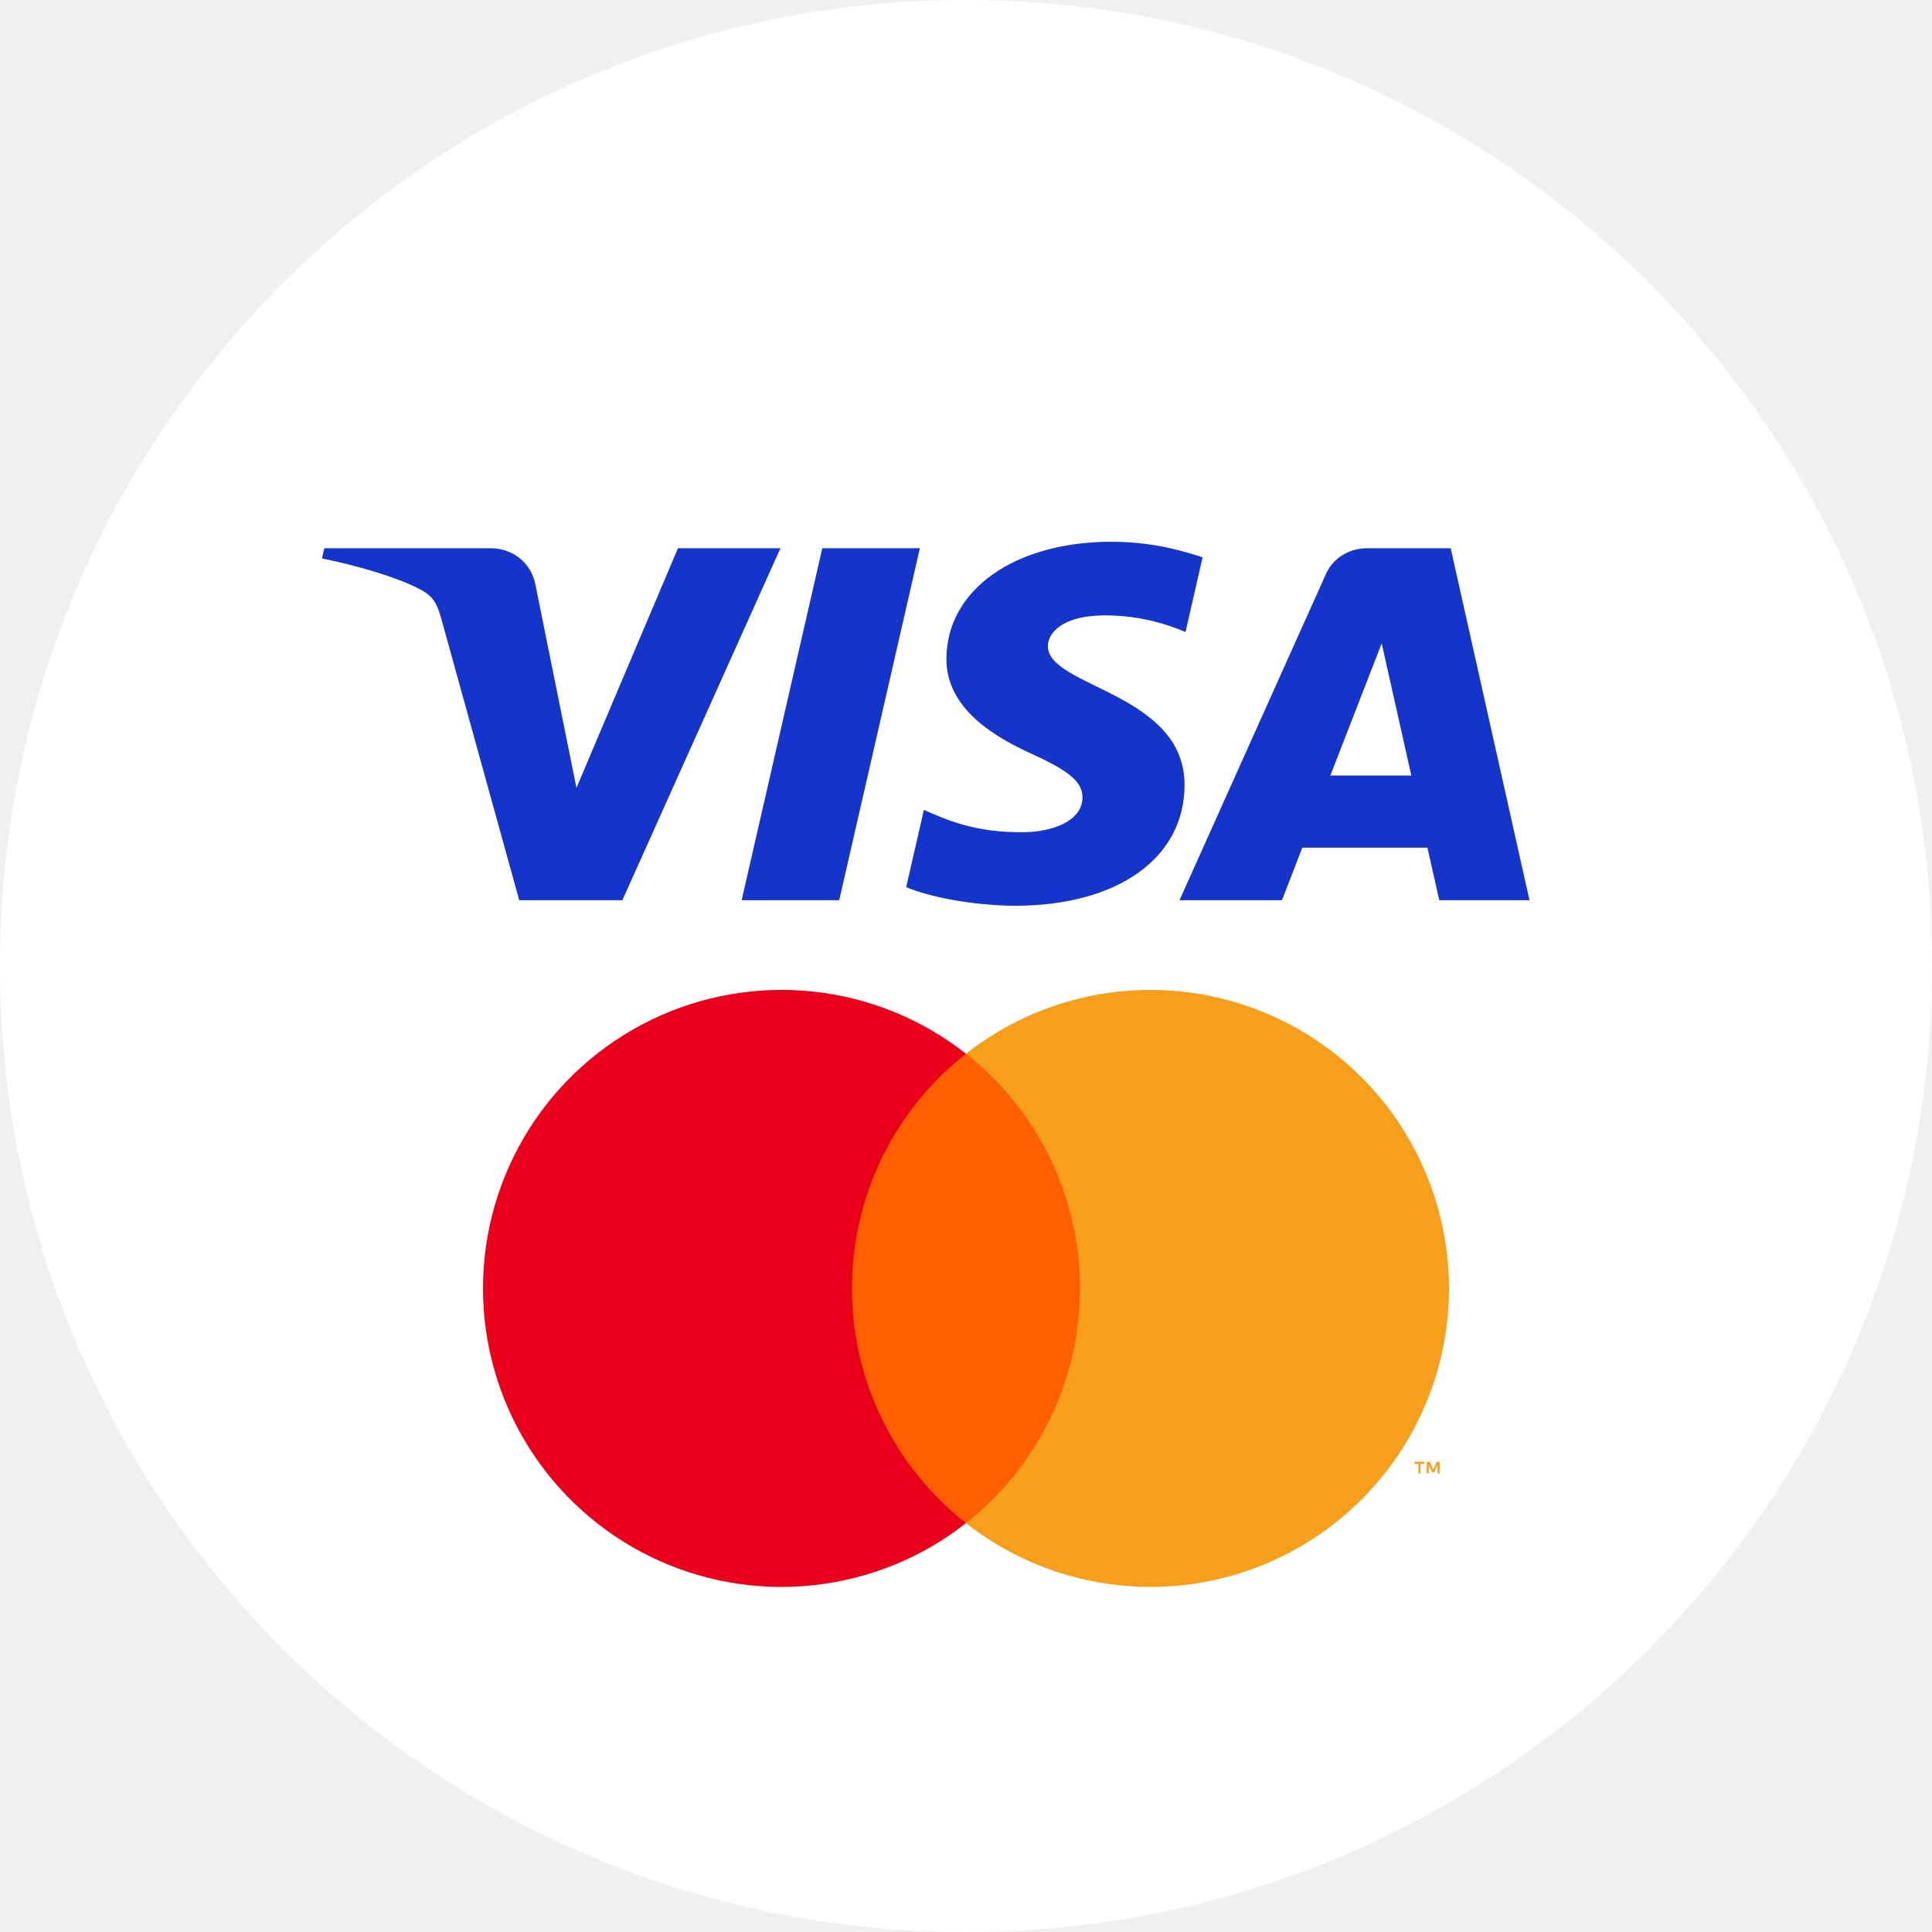
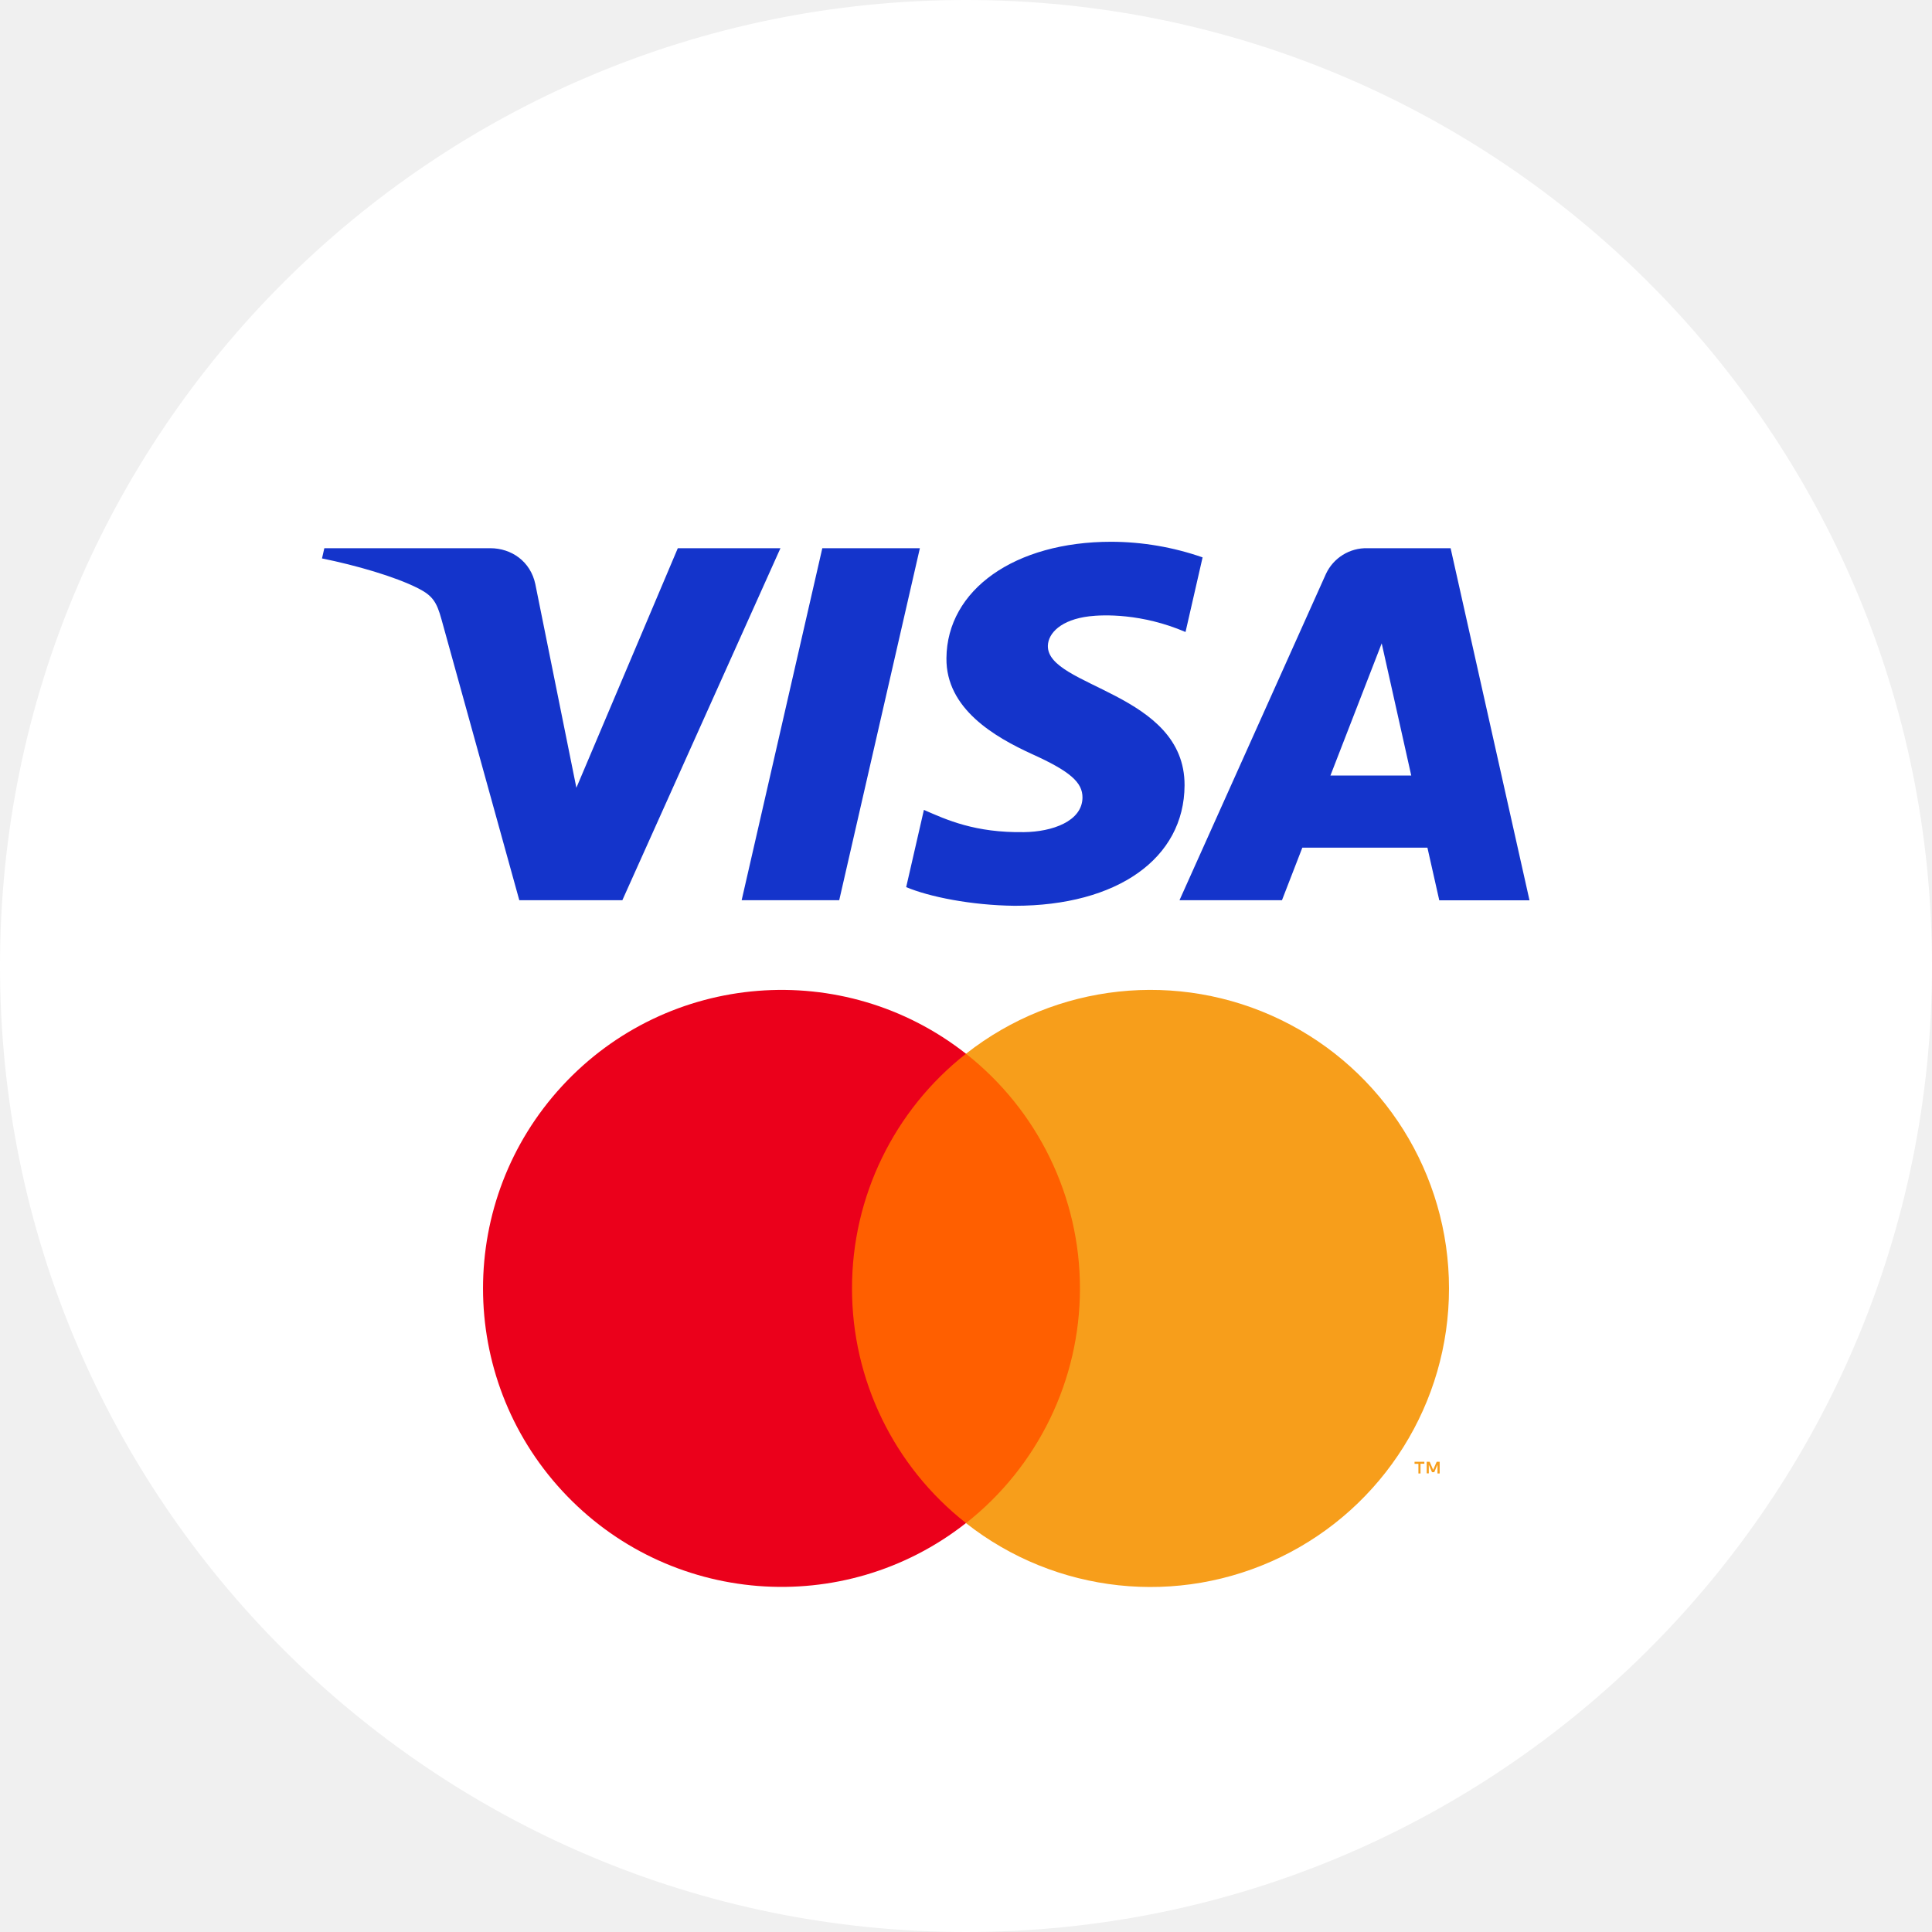
- <svg xmlns="http://www.w3.org/2000/svg" width="24" height="24" viewBox="0 0 24 24" fill="none">
-   <path d="M0 12C0 5.373 5.373 0 12 0C18.627 0 24 5.373 24 12C24 18.627 18.627 24 12 24C5.373 24 0 18.627 0 12Z" fill="white" />
-   <path d="M13.623 13.089H10.378V18.921H13.623V13.089Z" fill="#FF5F00" />
-   <path d="M10.584 16.005C10.583 15.444 10.71 14.889 10.956 14.384C11.201 13.879 11.558 13.436 12 13.09C11.453 12.66 10.796 12.392 10.104 12.318C9.412 12.244 8.713 12.366 8.088 12.67C7.462 12.974 6.934 13.448 6.565 14.038C6.196 14.628 6 15.309 6 16.005C6 16.701 6.196 17.383 6.565 17.973C6.934 18.563 7.462 19.037 8.088 19.341C8.713 19.645 9.412 19.767 10.104 19.692C10.796 19.618 11.453 19.351 12 18.921C11.558 18.574 11.201 18.131 10.956 17.626C10.71 17.121 10.583 16.567 10.584 16.005Z" fill="#EB001B" />
-   <path d="M18 16.005C18 16.701 17.804 17.383 17.435 17.973C17.066 18.562 16.538 19.037 15.912 19.341C15.287 19.645 14.588 19.767 13.896 19.692C13.204 19.618 12.547 19.351 12 18.921C12.441 18.574 12.798 18.131 13.044 17.626C13.289 17.121 13.416 16.567 13.416 16.005C13.416 15.444 13.289 14.89 13.044 14.385C12.798 13.88 12.441 13.437 12 13.09C12.547 12.66 13.204 12.392 13.896 12.318C14.588 12.244 15.287 12.366 15.912 12.67C16.538 12.974 17.066 13.448 17.435 14.038C17.804 14.628 18 15.309 18 16.005Z" fill="#F79E1B" />
-   <path d="M17.646 18.303V18.184H17.694V18.159H17.572V18.184H17.62V18.303H17.646ZM17.884 18.303V18.159H17.847L17.803 18.258L17.76 18.159H17.723V18.303H17.749V18.195L17.79 18.288H17.817L17.858 18.194V18.303H17.884Z" fill="#F79E1B" />
-   <path d="M11.427 6.81L10.425 11.183H9.213L10.215 6.81H11.427ZM16.526 9.634L17.164 7.992L17.532 9.634H16.526ZM17.879 11.183H19L18.021 6.81H16.987C16.754 6.81 16.558 6.936 16.471 7.131L14.652 11.183H15.925L16.178 10.53H17.732L17.879 11.183ZM14.715 9.756C14.72 8.601 13.006 8.538 13.017 8.022C13.021 7.865 13.181 7.698 13.531 7.656C13.705 7.635 14.184 7.618 14.727 7.851L14.939 6.924C14.647 6.825 14.272 6.73 13.805 6.73C12.607 6.73 11.764 7.325 11.757 8.176C11.75 8.805 12.359 9.156 12.818 9.366C13.291 9.58 13.449 9.718 13.447 9.909C13.443 10.203 13.07 10.333 12.722 10.338C12.112 10.346 11.759 10.184 11.477 10.061L11.257 11.02C11.541 11.141 12.063 11.246 12.604 11.252C13.878 11.252 14.711 10.665 14.715 9.756ZM9.695 6.81L7.731 11.183H6.45L5.484 7.693C5.425 7.479 5.374 7.4 5.196 7.309C4.904 7.161 4.423 7.023 4 6.937L4.029 6.81H6.091C6.354 6.81 6.59 6.973 6.65 7.256L7.161 9.787L8.422 6.81H9.695Z" fill="#1434CB" />
+ <svg xmlns="http://www.w3.org/2000/svg" width="24" height="24" fill="none">
+   <path fill="#fff" d="M0 12C0 5.373 5.373 0 12 0s12 5.373 12 12-5.373 12-12 12S0 18.627 0 12Z" />
+   <path fill="#FF5F00" d="M13.623 13.09h-3.245v5.83h3.245v-5.83Z" />
+   <path fill="#EB001B" d="M10.584 16.005A3.702 3.702 0 0 1 12 13.09a3.708 3.708 0 1 0 0 5.83 3.702 3.702 0 0 1-1.416-2.915Z" />
+   <path fill="#F79E1B" d="M18 16.005a3.708 3.708 0 0 1-6 2.916 3.71 3.71 0 0 0 0-5.831 3.708 3.708 0 0 1 6 2.915ZM17.646 18.303v-.12h.048v-.024h-.122v.025h.048v.12h.026Zm.238 0v-.144h-.037l-.044.1-.043-.1h-.037v.144h.026v-.108l.04.093h.028l.04-.094v.11h.027Z" />
+   <path fill="#1434CB" d="m11.427 6.81-1.002 4.373H9.213l1.002-4.373h1.212Zm5.1 2.824.637-1.642.367 1.642h-1.005Zm1.352 1.55H19l-.98-4.374h-1.033a.553.553 0 0 0-.516.32l-1.819 4.053h1.273l.253-.653h1.554l.147.653Zm-3.164-1.428c.005-1.155-1.71-1.218-1.698-1.734.004-.157.164-.324.514-.366.174-.021.653-.038 1.196.195l.212-.927a3.473 3.473 0 0 0-1.134-.194c-1.198 0-2.041.595-2.048 1.446-.007.63.602.98 1.06 1.19.474.214.632.352.63.543-.004.294-.377.424-.725.428-.61.01-.963-.153-1.245-.276l-.22.959c.284.12.806.226 1.348.232 1.273 0 2.106-.587 2.11-1.496ZM9.695 6.81l-1.964 4.373h-1.28l-.967-3.49c-.059-.214-.11-.293-.288-.384-.292-.148-.773-.286-1.196-.372l.029-.127H6.09c.263 0 .5.163.56.446l.51 2.53L8.42 6.81h1.274Z" />
</svg>
